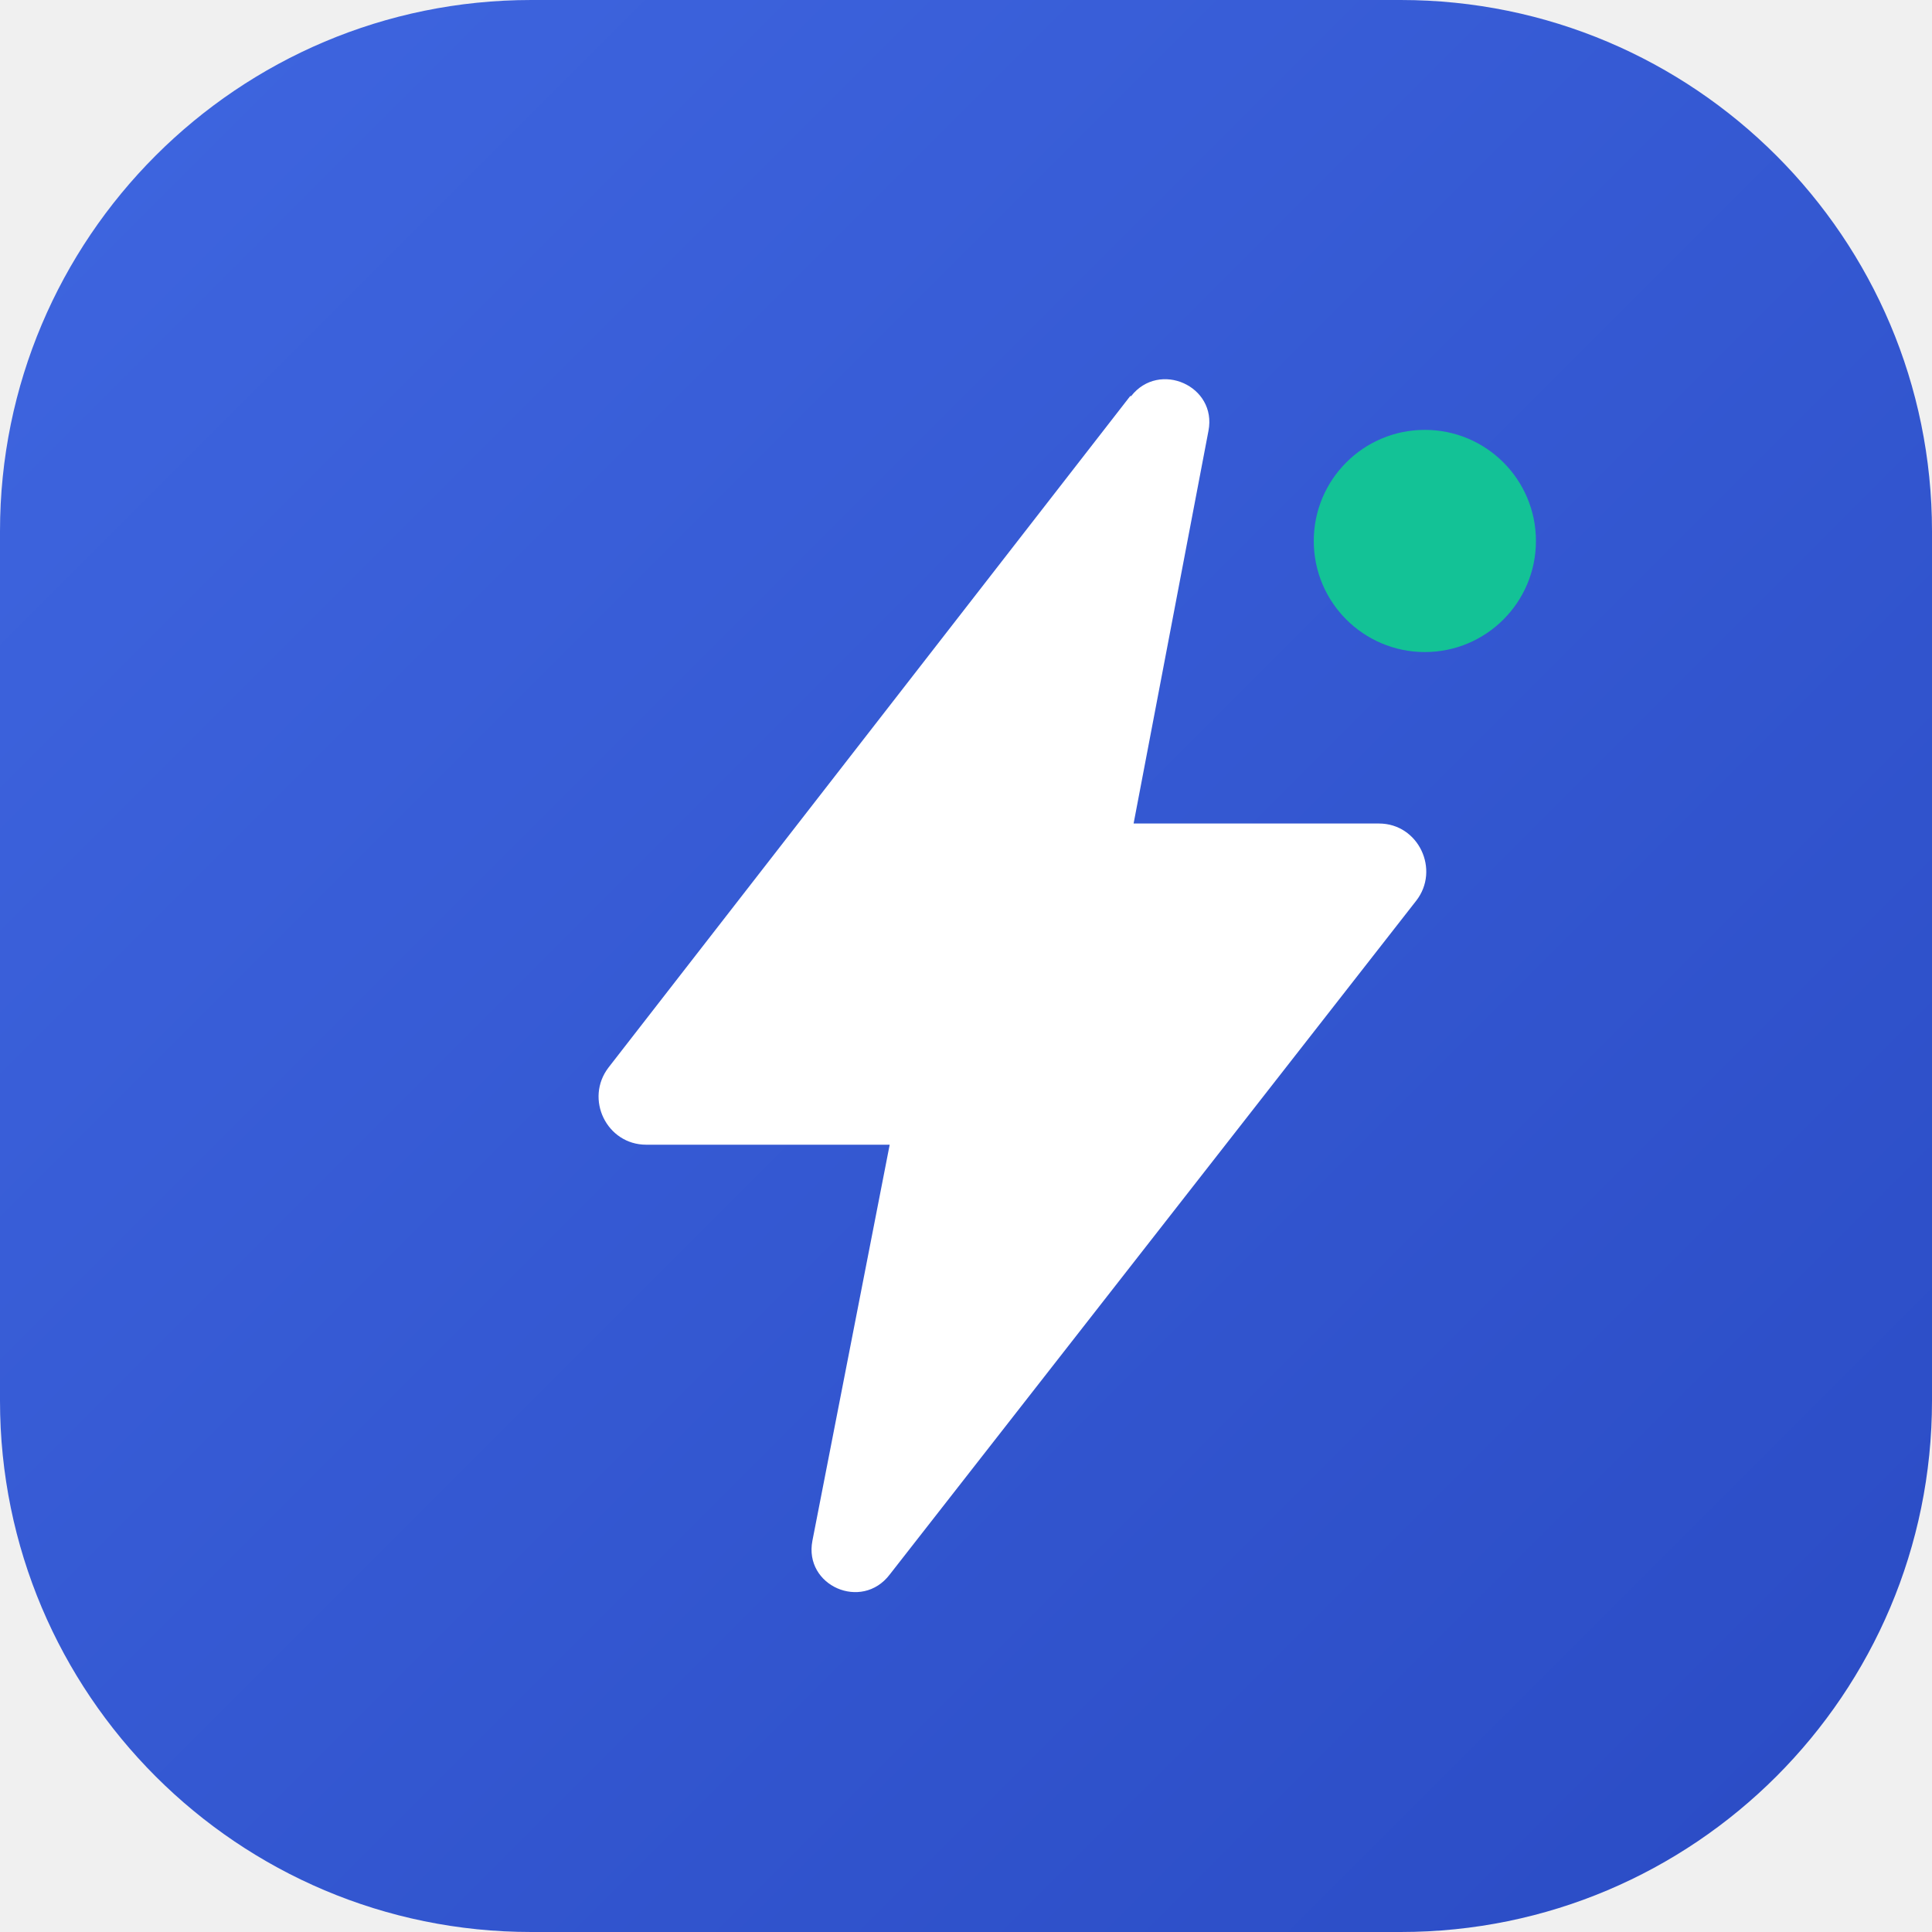
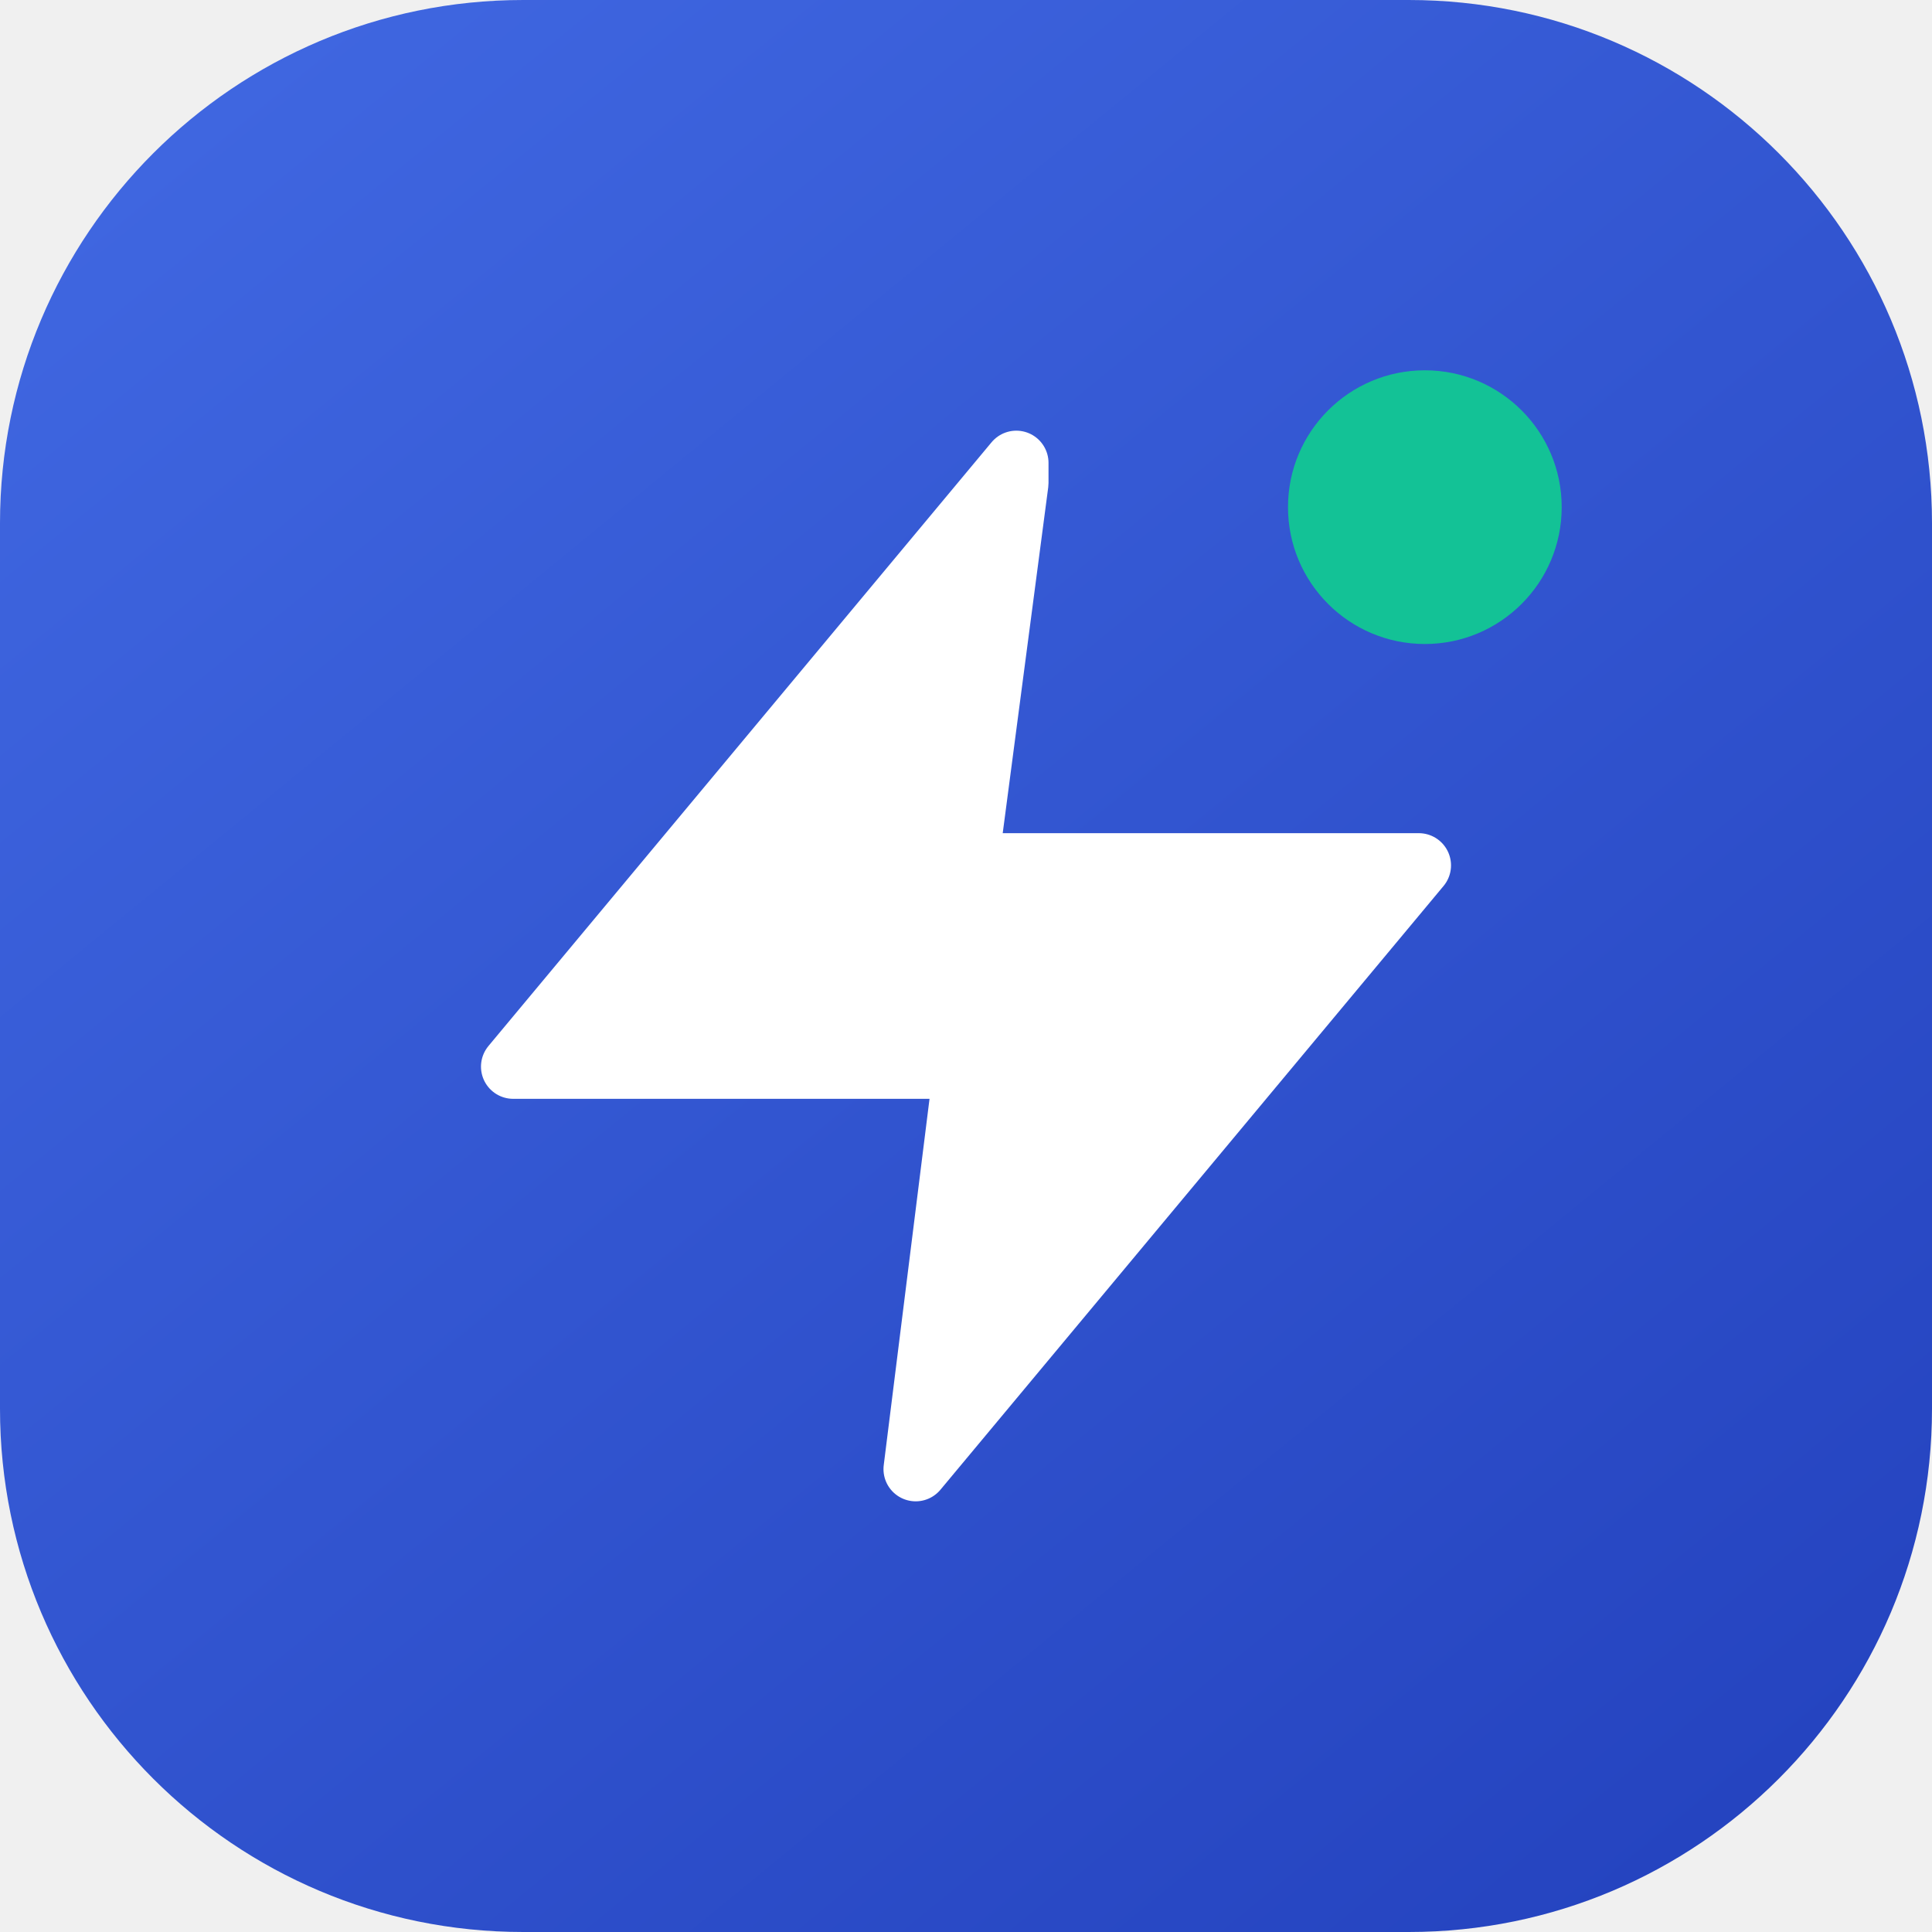
- <svg xmlns="http://www.w3.org/2000/svg" width="40" height="40" viewBox="0 0 40 40" fill="none" role="img" aria-label="QuikFill">
+ <svg xmlns="http://www.w3.org/2000/svg" width="48" height="48" viewBox="0 0 48 48" fill="none" role="img" aria-label="QuikFill">
  <defs>
-     <linearGradient id="qfTile" x1="0" y1="0" x2="40" y2="40" gradientUnits="userSpaceOnUse">
+     <linearGradient id="qfTile" x1="6" y1="2" x2="42" y2="46" gradientUnits="userSpaceOnUse">
      <stop stop-color="#3F66E0" />
-       <stop offset="1" stop-color="#2A4BC4" />
+       <stop offset="1" stop-color="#2544C0" />
    </linearGradient>
  </defs>
-   <rect width="40" height="40" rx="11" fill="url(#qfTile)" />
-   <path d="M23.4 8.2 12.6 22.1c-.5.65-.04 1.6.78 1.6h5.04l-1.6 8.2c-.18.93 1.02 1.46 1.6.7l10.9-13.95c.5-.64.05-1.6-.77-1.6h-5.08l1.55-8.13c.18-.93-1.02-1.46-1.6-.72Z" fill="#fff" />
-   <circle cx="29.5" cy="11.2" r="2.3" fill="#13C296" />
+   <rect width="48" height="48" rx="13" fill="url(#qfTile)" />
+   <path d="M25.25 11.5 12.75 26.5H24l-1.25 10 12.5-15H24l1.25-9.5Z" fill="#fff" stroke="#fff" stroke-width="1.6" stroke-linejoin="round" />
+   <circle cx="35.4" cy="12.6" r="3.4" fill="#13C296" />
</svg>
